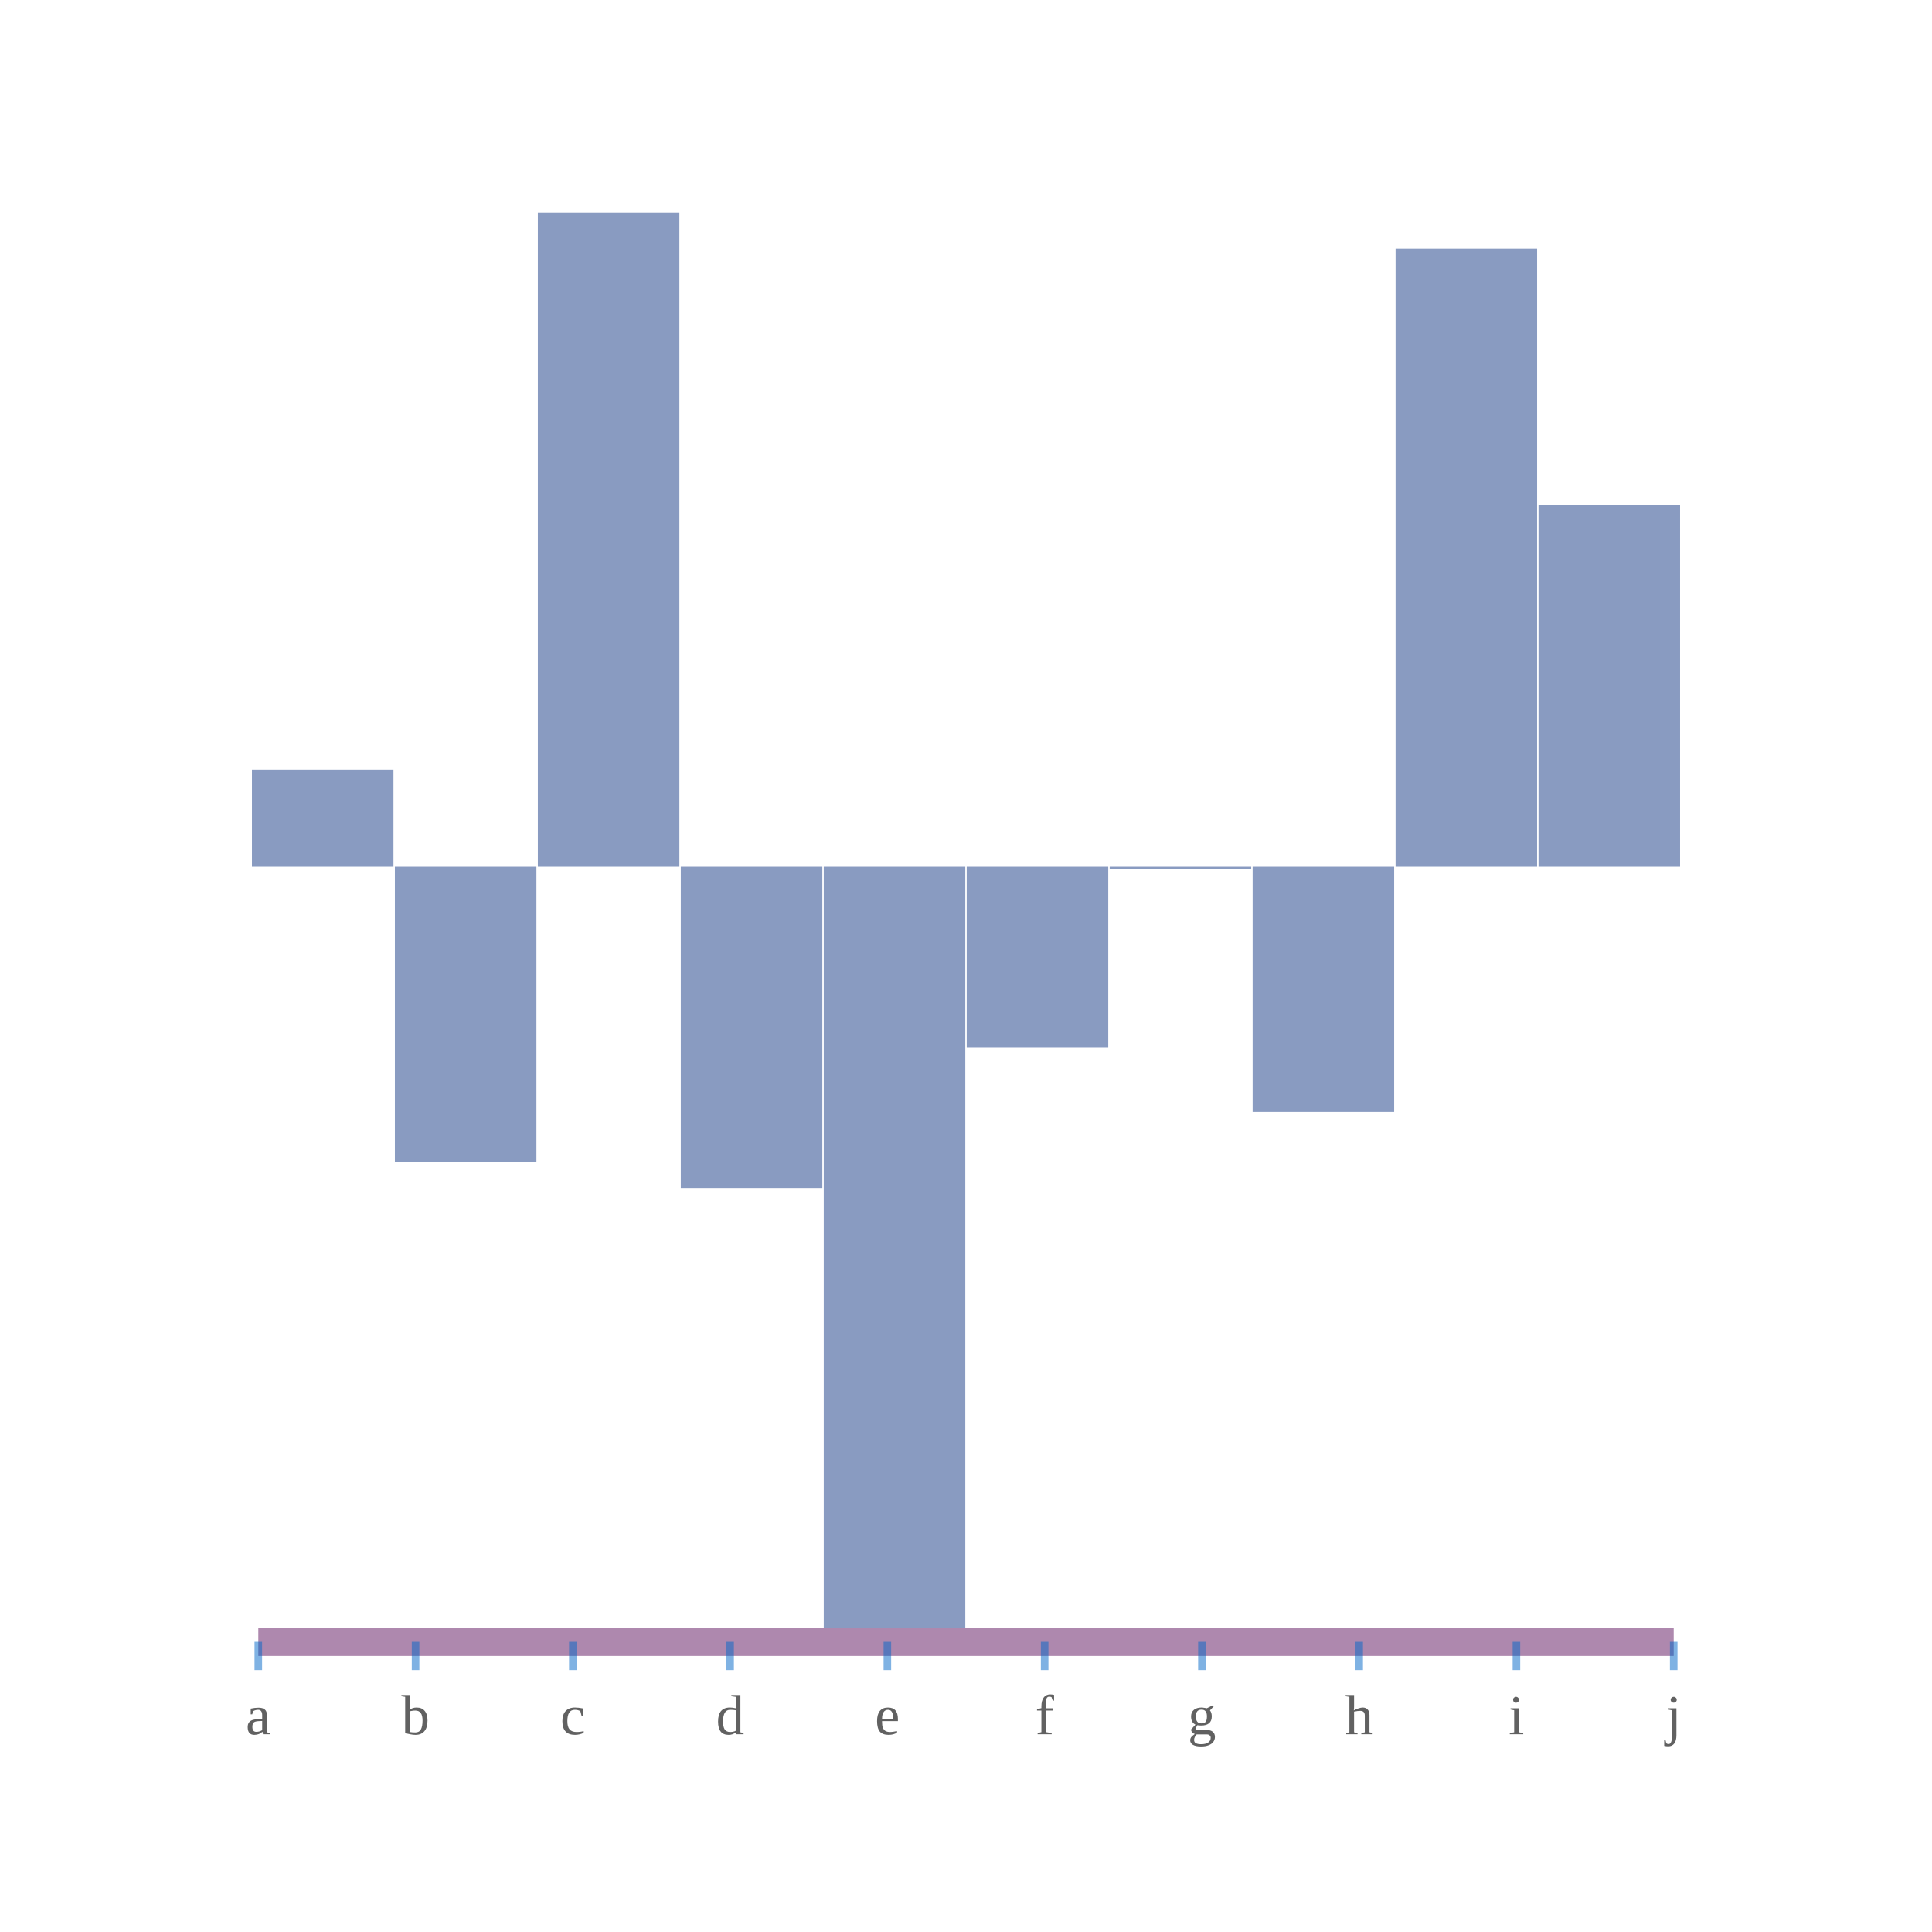
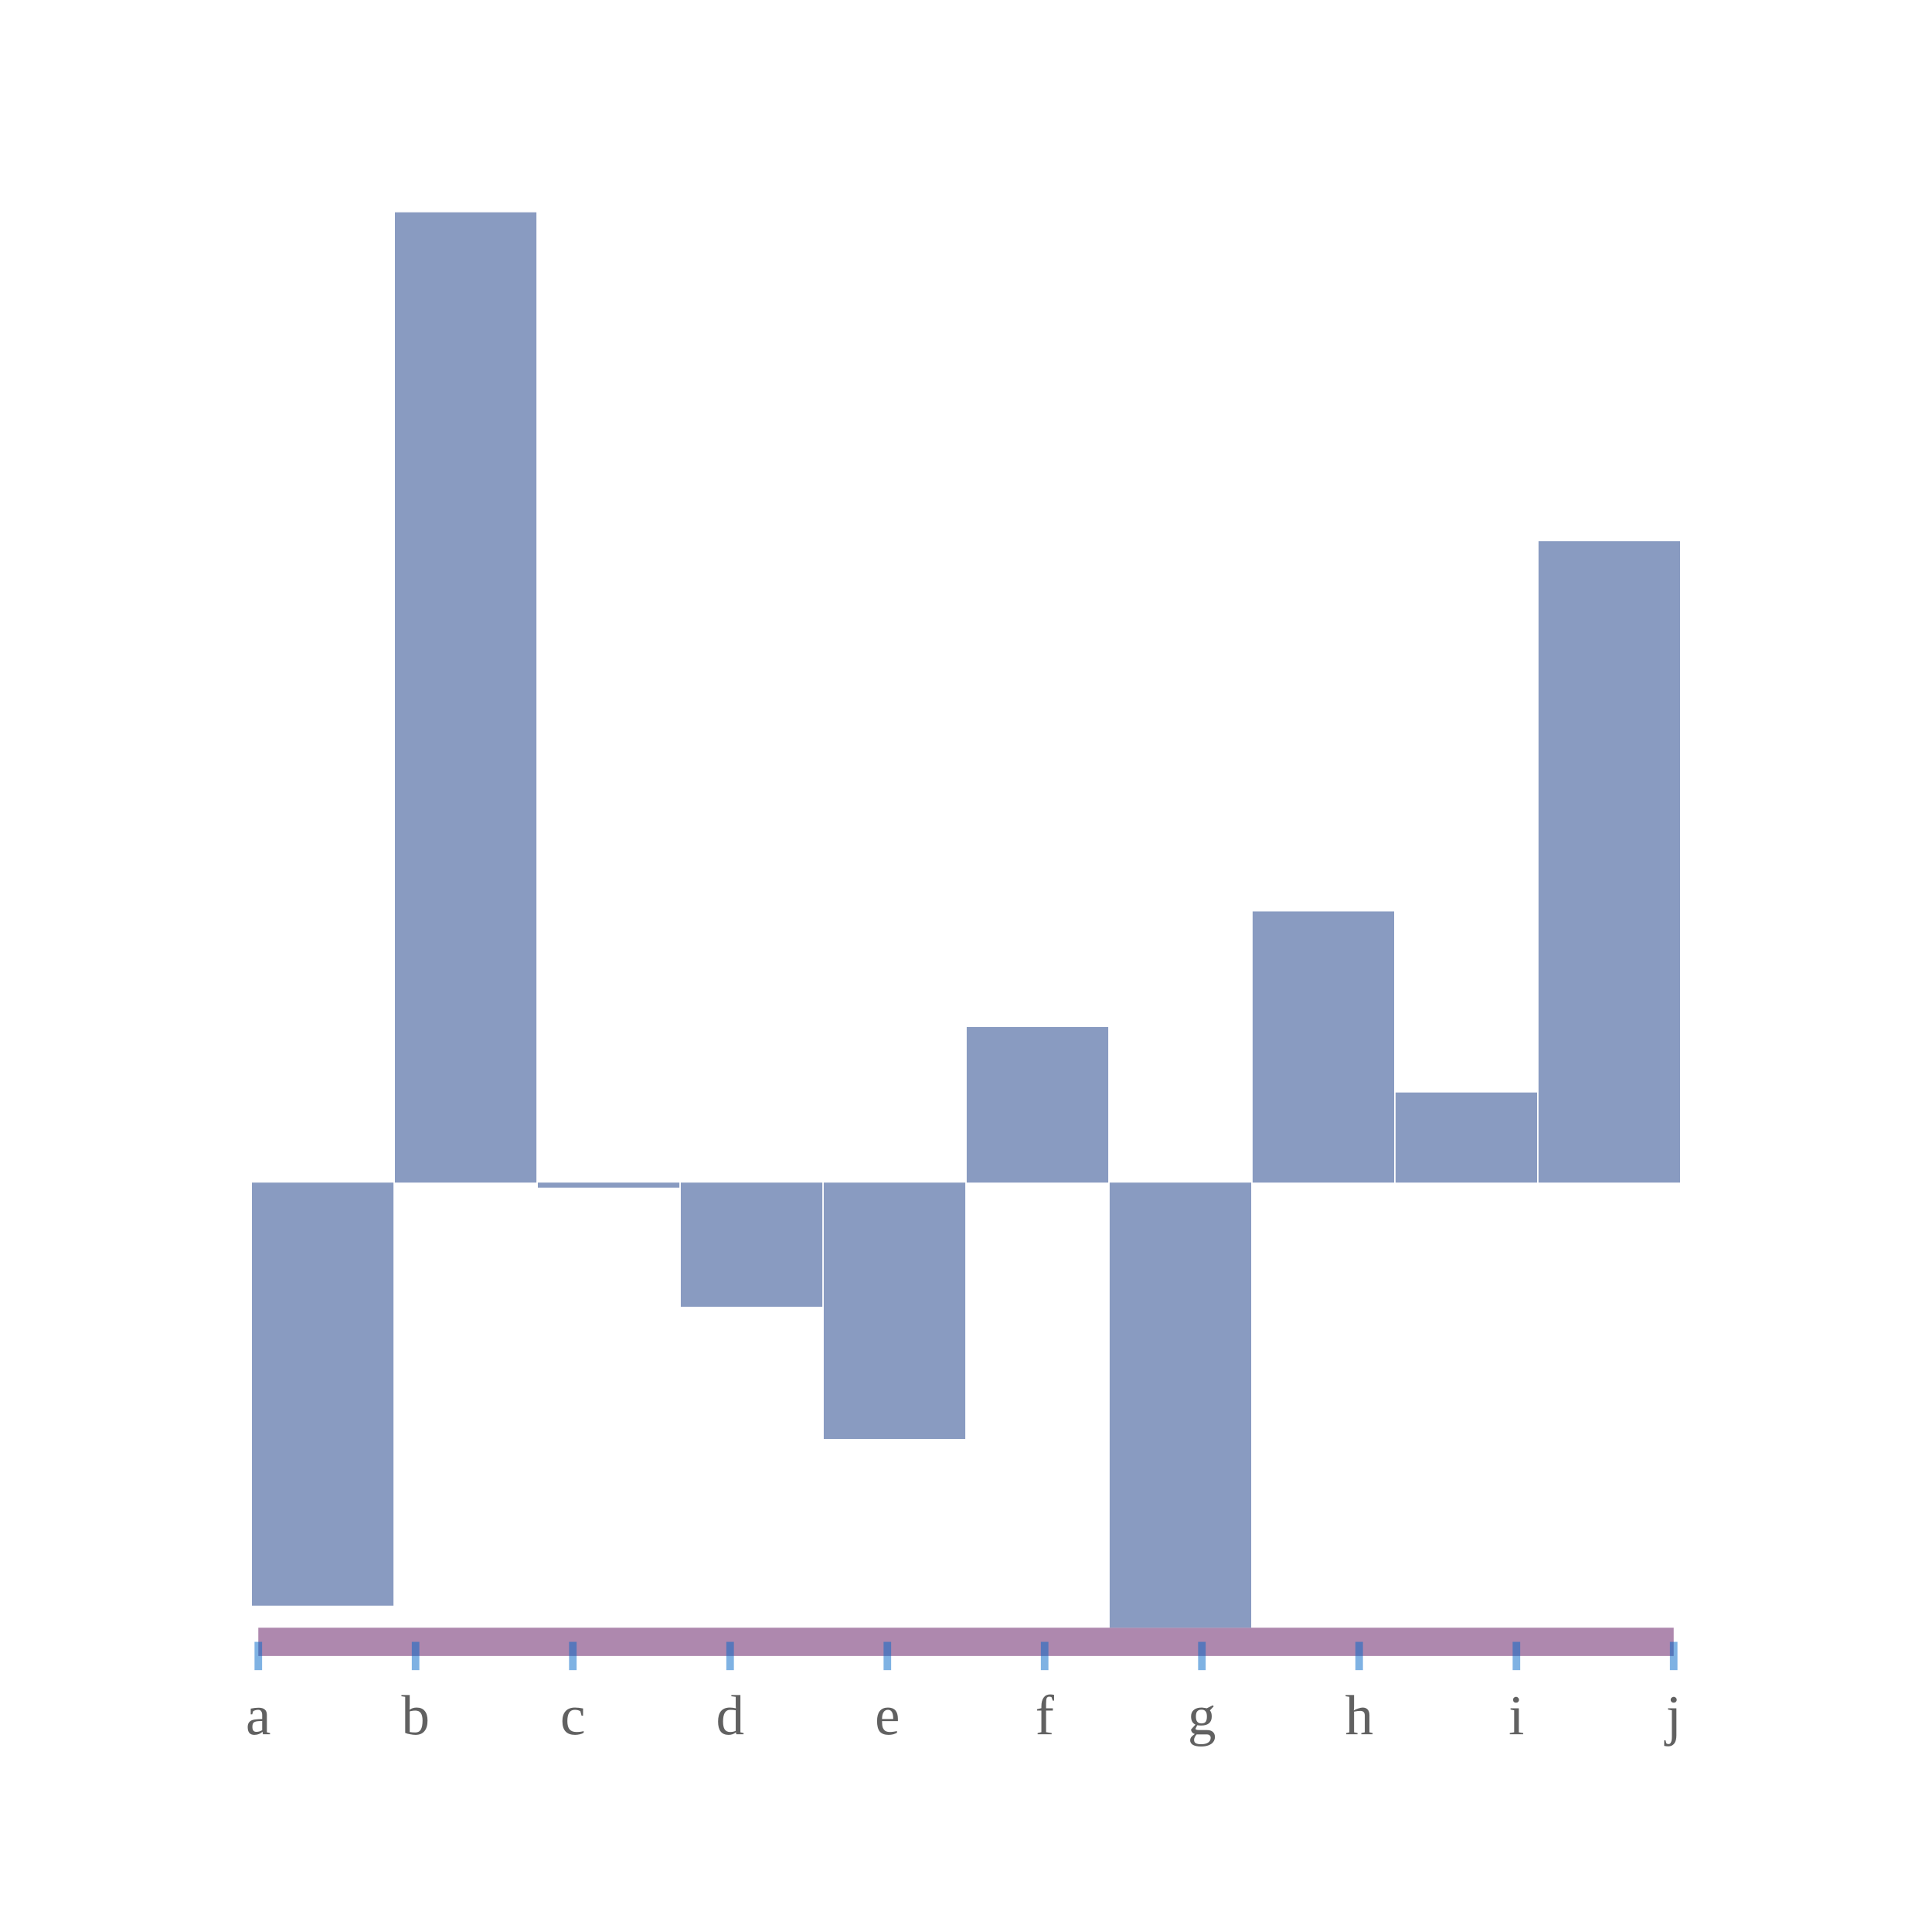
<svg xmlns="http://www.w3.org/2000/svg" height="200" stroke-opacity="1" viewBox="0 0 200 200" font-size="1" width="200" stroke="rgb(0,0,0)" version="1.1">
  <defs />
  <defs />
  <g stroke-linejoin="miter" stroke-opacity="0.0" fill-opacity="0.5" stroke="rgb(0,0,0)" stroke-width="0.0" fill="rgb(94,19,94)" stroke-linecap="butt" stroke-miterlimit="10.0">
    <path d="M 173.26,171.429 l -0,-2.93 h -146.52 l -0,2.93 Z" />
  </g>
  <defs />
  <g stroke-linejoin="miter" stroke-opacity="1.0" fill-opacity="0.7" font-size="5.861px" stroke="rgb(0,0,0)" stroke-width="0.784" fill="rgb(30,30,30)" stroke-linecap="butt" stroke-miterlimit="10.0">
    <text dominant-baseline="text-before-edge" transform="matrix(1,0,0,1,173.2601,175.8242)" stroke="none" text-anchor="middle">j</text>
  </g>
  <defs />
  <g stroke-linejoin="miter" stroke-opacity="0.5" fill-opacity="0.0" stroke="rgb(0,102,200)" stroke-width="0.784" fill="rgb(0,0,0)" stroke-linecap="butt" stroke-miterlimit="10.0">
    <path d="M 173.26,169.963 v 2.93 " />
  </g>
  <defs />
  <g stroke-linejoin="miter" stroke-opacity="1.0" fill-opacity="0.7" font-size="5.861px" stroke="rgb(0,0,0)" stroke-width="0.784" fill="rgb(30,30,30)" stroke-linecap="butt" stroke-miterlimit="10.0">
    <text dominant-baseline="text-before-edge" transform="matrix(1,0,0,1,156.9801,175.8242)" stroke="none" text-anchor="middle">i</text>
  </g>
  <defs />
  <g stroke-linejoin="miter" stroke-opacity="0.5" fill-opacity="0.0" stroke="rgb(0,102,200)" stroke-width="0.784" fill="rgb(0,0,0)" stroke-linecap="butt" stroke-miterlimit="10.0">
    <path d="M 156.98,169.963 v 2.93 " />
  </g>
  <defs />
  <g stroke-linejoin="miter" stroke-opacity="1.0" fill-opacity="0.7" font-size="5.861px" stroke="rgb(0,0,0)" stroke-width="0.784" fill="rgb(30,30,30)" stroke-linecap="butt" stroke-miterlimit="10.0">
    <text dominant-baseline="text-before-edge" transform="matrix(1,0,0,1,140.7,175.8242)" stroke="none" text-anchor="middle">h</text>
  </g>
  <defs />
  <g stroke-linejoin="miter" stroke-opacity="0.5" fill-opacity="0.0" stroke="rgb(0,102,200)" stroke-width="0.784" fill="rgb(0,0,0)" stroke-linecap="butt" stroke-miterlimit="10.0">
    <path d="M 140.7,169.963 v 2.93 " />
  </g>
  <defs />
  <g stroke-linejoin="miter" stroke-opacity="1.0" fill-opacity="0.7" font-size="5.861px" stroke="rgb(0,0,0)" stroke-width="0.784" fill="rgb(30,30,30)" stroke-linecap="butt" stroke-miterlimit="10.0">
    <text dominant-baseline="text-before-edge" transform="matrix(1,0,0,1,124.42,175.8242)" stroke="none" text-anchor="middle">g</text>
  </g>
  <defs />
  <g stroke-linejoin="miter" stroke-opacity="0.5" fill-opacity="0.0" stroke="rgb(0,102,200)" stroke-width="0.784" fill="rgb(0,0,0)" stroke-linecap="butt" stroke-miterlimit="10.0">
    <path d="M 124.42,169.963 v 2.93 " />
  </g>
  <defs />
  <g stroke-linejoin="miter" stroke-opacity="1.0" fill-opacity="0.7" font-size="5.861px" stroke="rgb(0,0,0)" stroke-width="0.784" fill="rgb(30,30,30)" stroke-linecap="butt" stroke-miterlimit="10.0">
    <text dominant-baseline="text-before-edge" transform="matrix(1,0,0,1,108.14,175.8242)" stroke="none" text-anchor="middle">f</text>
  </g>
  <defs />
  <g stroke-linejoin="miter" stroke-opacity="0.5" fill-opacity="0.0" stroke="rgb(0,102,200)" stroke-width="0.784" fill="rgb(0,0,0)" stroke-linecap="butt" stroke-miterlimit="10.0">
    <path d="M 108.14,169.963 v 2.93 " />
  </g>
  <defs />
  <g stroke-linejoin="miter" stroke-opacity="1.0" fill-opacity="0.7" font-size="5.861px" stroke="rgb(0,0,0)" stroke-width="0.784" fill="rgb(30,30,30)" stroke-linecap="butt" stroke-miterlimit="10.0">
    <text dominant-baseline="text-before-edge" transform="matrix(1,0,0,1,91.86,175.8242)" stroke="none" text-anchor="middle">e</text>
  </g>
  <defs />
  <g stroke-linejoin="miter" stroke-opacity="0.5" fill-opacity="0.0" stroke="rgb(0,102,200)" stroke-width="0.784" fill="rgb(0,0,0)" stroke-linecap="butt" stroke-miterlimit="10.0">
    <path d="M 91.86,169.963 v 2.93 " />
  </g>
  <defs />
  <g stroke-linejoin="miter" stroke-opacity="1.0" fill-opacity="0.7" font-size="5.861px" stroke="rgb(0,0,0)" stroke-width="0.784" fill="rgb(30,30,30)" stroke-linecap="butt" stroke-miterlimit="10.0">
    <text dominant-baseline="text-before-edge" transform="matrix(1,0,0,1,75.58,175.8242)" stroke="none" text-anchor="middle">d</text>
  </g>
  <defs />
  <g stroke-linejoin="miter" stroke-opacity="0.5" fill-opacity="0.0" stroke="rgb(0,102,200)" stroke-width="0.784" fill="rgb(0,0,0)" stroke-linecap="butt" stroke-miterlimit="10.0">
    <path d="M 75.58,169.963 v 2.93 " />
  </g>
  <defs />
  <g stroke-linejoin="miter" stroke-opacity="1.0" fill-opacity="0.7" font-size="5.861px" stroke="rgb(0,0,0)" stroke-width="0.784" fill="rgb(30,30,30)" stroke-linecap="butt" stroke-miterlimit="10.0">
    <text dominant-baseline="text-before-edge" transform="matrix(1,0,0,1,59.3,175.8242)" stroke="none" text-anchor="middle">c</text>
  </g>
  <defs />
  <g stroke-linejoin="miter" stroke-opacity="0.5" fill-opacity="0.0" stroke="rgb(0,102,200)" stroke-width="0.784" fill="rgb(0,0,0)" stroke-linecap="butt" stroke-miterlimit="10.0">
    <path d="M 59.3,169.963 v 2.93 " />
  </g>
  <defs />
  <g stroke-linejoin="miter" stroke-opacity="1.0" fill-opacity="0.7" font-size="5.861px" stroke="rgb(0,0,0)" stroke-width="0.784" fill="rgb(30,30,30)" stroke-linecap="butt" stroke-miterlimit="10.0">
    <text dominant-baseline="text-before-edge" transform="matrix(1,0,0,1,43.0199,175.8242)" stroke="none" text-anchor="middle">b</text>
  </g>
  <defs />
  <g stroke-linejoin="miter" stroke-opacity="0.5" fill-opacity="0.0" stroke="rgb(0,102,200)" stroke-width="0.784" fill="rgb(0,0,0)" stroke-linecap="butt" stroke-miterlimit="10.0">
    <path d="M 43.02,169.963 v 2.93 " />
  </g>
  <defs />
  <g stroke-linejoin="miter" stroke-opacity="1.0" fill-opacity="0.7" font-size="5.861px" stroke="rgb(0,0,0)" stroke-width="0.784" fill="rgb(30,30,30)" stroke-linecap="butt" stroke-miterlimit="10.0">
    <text dominant-baseline="text-before-edge" transform="matrix(1,0,0,1,26.7399,175.8242)" stroke="none" text-anchor="middle">a</text>
  </g>
  <defs />
  <g stroke-linejoin="miter" stroke-opacity="0.5" fill-opacity="0.0" stroke="rgb(0,102,200)" stroke-width="0.784" fill="rgb(0,0,0)" stroke-linecap="butt" stroke-miterlimit="10.0">
    <path d="M 26.74,169.963 v 2.93 " />
  </g>
  <defs />
  <g stroke-linejoin="miter" stroke-opacity="0.0" fill-opacity="0.6" stroke="rgb(0,0,0)" stroke-width="0.0" fill="rgb(59,89,152)" stroke-linecap="butt" stroke-miterlimit="10.0">
-     <path d="M 173.919,89.722 l -0,-37.45 h -14.652 l -0,37.45 Z" />
+     <path d="M 173.919,122.423 l -0,-66.405 h -14.652 l -0,66.405 Z" />
  </g>
  <defs />
  <g stroke-linejoin="miter" stroke-opacity="0.0" fill-opacity="0.6" stroke="rgb(0,0,0)" stroke-width="0.0" fill="rgb(59,89,152)" stroke-linecap="butt" stroke-miterlimit="10.0">
-     <path d="M 159.121,89.722 l -0,-63.988 h -14.652 l -0,63.988 Z" />
+     <path d="M 159.121,122.423 l -0,-9.328 h -14.652 l -0,9.328 Z" />
  </g>
  <defs />
  <g stroke-linejoin="miter" stroke-opacity="0.0" fill-opacity="0.6" stroke="rgb(0,0,0)" stroke-width="0.0" fill="rgb(59,89,152)" stroke-linecap="butt" stroke-miterlimit="10.0">
-     <path d="M 144.322,89.722 l -0,25.389 h -14.652 l -0,-25.389 Z" />
+     <path d="M 144.322,122.423 l -0,-28.069 h -14.652 l -0,28.069 Z" />
  </g>
  <defs />
  <g stroke-linejoin="miter" stroke-opacity="0.0" fill-opacity="0.6" stroke="rgb(0,0,0)" stroke-width="0.0" fill="rgb(59,89,152)" stroke-linecap="butt" stroke-miterlimit="10.0">
-     <path d="M 129.524,89.722 l -0,0.257 h -14.652 l -0,-0.257 Z" />
+     <path d="M 129.524,122.423 l -0,46.075 h -14.652 l -0,-46.075 Z" />
  </g>
  <defs />
  <g stroke-linejoin="miter" stroke-opacity="0.0" fill-opacity="0.6" stroke="rgb(0,0,0)" stroke-width="0.0" fill="rgb(59,89,152)" stroke-linecap="butt" stroke-miterlimit="10.0">
-     <path d="M 114.725,89.722 l -0,18.716 h -14.652 l -0,-18.716 Z" />
+     <path d="M 114.725,122.423 l -0,-16.106 h -14.652 l -0,16.106 Z" />
  </g>
  <defs />
  <g stroke-linejoin="miter" stroke-opacity="0.0" fill-opacity="0.6" stroke="rgb(0,0,0)" stroke-width="0.0" fill="rgb(59,89,152)" stroke-linecap="butt" stroke-miterlimit="10.0">
-     <path d="M 99.927,89.722 l -0,78.776 h -14.652 l -0,-78.776 Z" />
+     <path d="M 99.927,122.423 l -0,26.541 h -14.652 l -0,-26.541 Z" />
  </g>
  <defs />
  <g stroke-linejoin="miter" stroke-opacity="0.0" fill-opacity="0.6" stroke="rgb(0,0,0)" stroke-width="0.0" fill="rgb(59,89,152)" stroke-linecap="butt" stroke-miterlimit="10.0">
-     <path d="M 85.128,89.722 l -0,33.251 h -14.652 l -0,-33.251 Z" />
+     <path d="M 85.128,122.423 l -0,12.851 h -14.652 l -0,-12.851 Z" />
  </g>
  <defs />
  <g stroke-linejoin="miter" stroke-opacity="0.0" fill-opacity="0.6" stroke="rgb(0,0,0)" stroke-width="0.0" fill="rgb(59,89,152)" stroke-linecap="butt" stroke-miterlimit="10.0">
-     <path d="M 70.33,89.722 l -0,-67.744 h -14.652 l -0,67.744 Z" />
+     <path d="M 70.33,122.423 l -0,0.519 h -14.652 l -0,-0.519 Z" />
  </g>
  <defs />
  <g stroke-linejoin="miter" stroke-opacity="0.0" fill-opacity="0.6" stroke="rgb(0,0,0)" stroke-width="0.0" fill="rgb(59,89,152)" stroke-linecap="butt" stroke-miterlimit="10.0">
-     <path d="M 55.531,89.722 l -0,30.561 h -14.652 l -0,-30.561 Z" />
+     <path d="M 55.531,122.423 l -0,-100.445 h -14.652 l -0,100.445 Z" />
  </g>
  <defs />
  <g stroke-linejoin="miter" stroke-opacity="0.0" fill-opacity="0.6" stroke="rgb(0,0,0)" stroke-width="0.0" fill="rgb(59,89,152)" stroke-linecap="butt" stroke-miterlimit="10.0">
-     <path d="M 40.733,89.722 l -0,-10.055 h -14.652 l -0,10.055 Z" />
+     <path d="M 40.733,122.423 l -0,43.796 h -14.652 l -0,-43.796 Z" />
  </g>
</svg>
